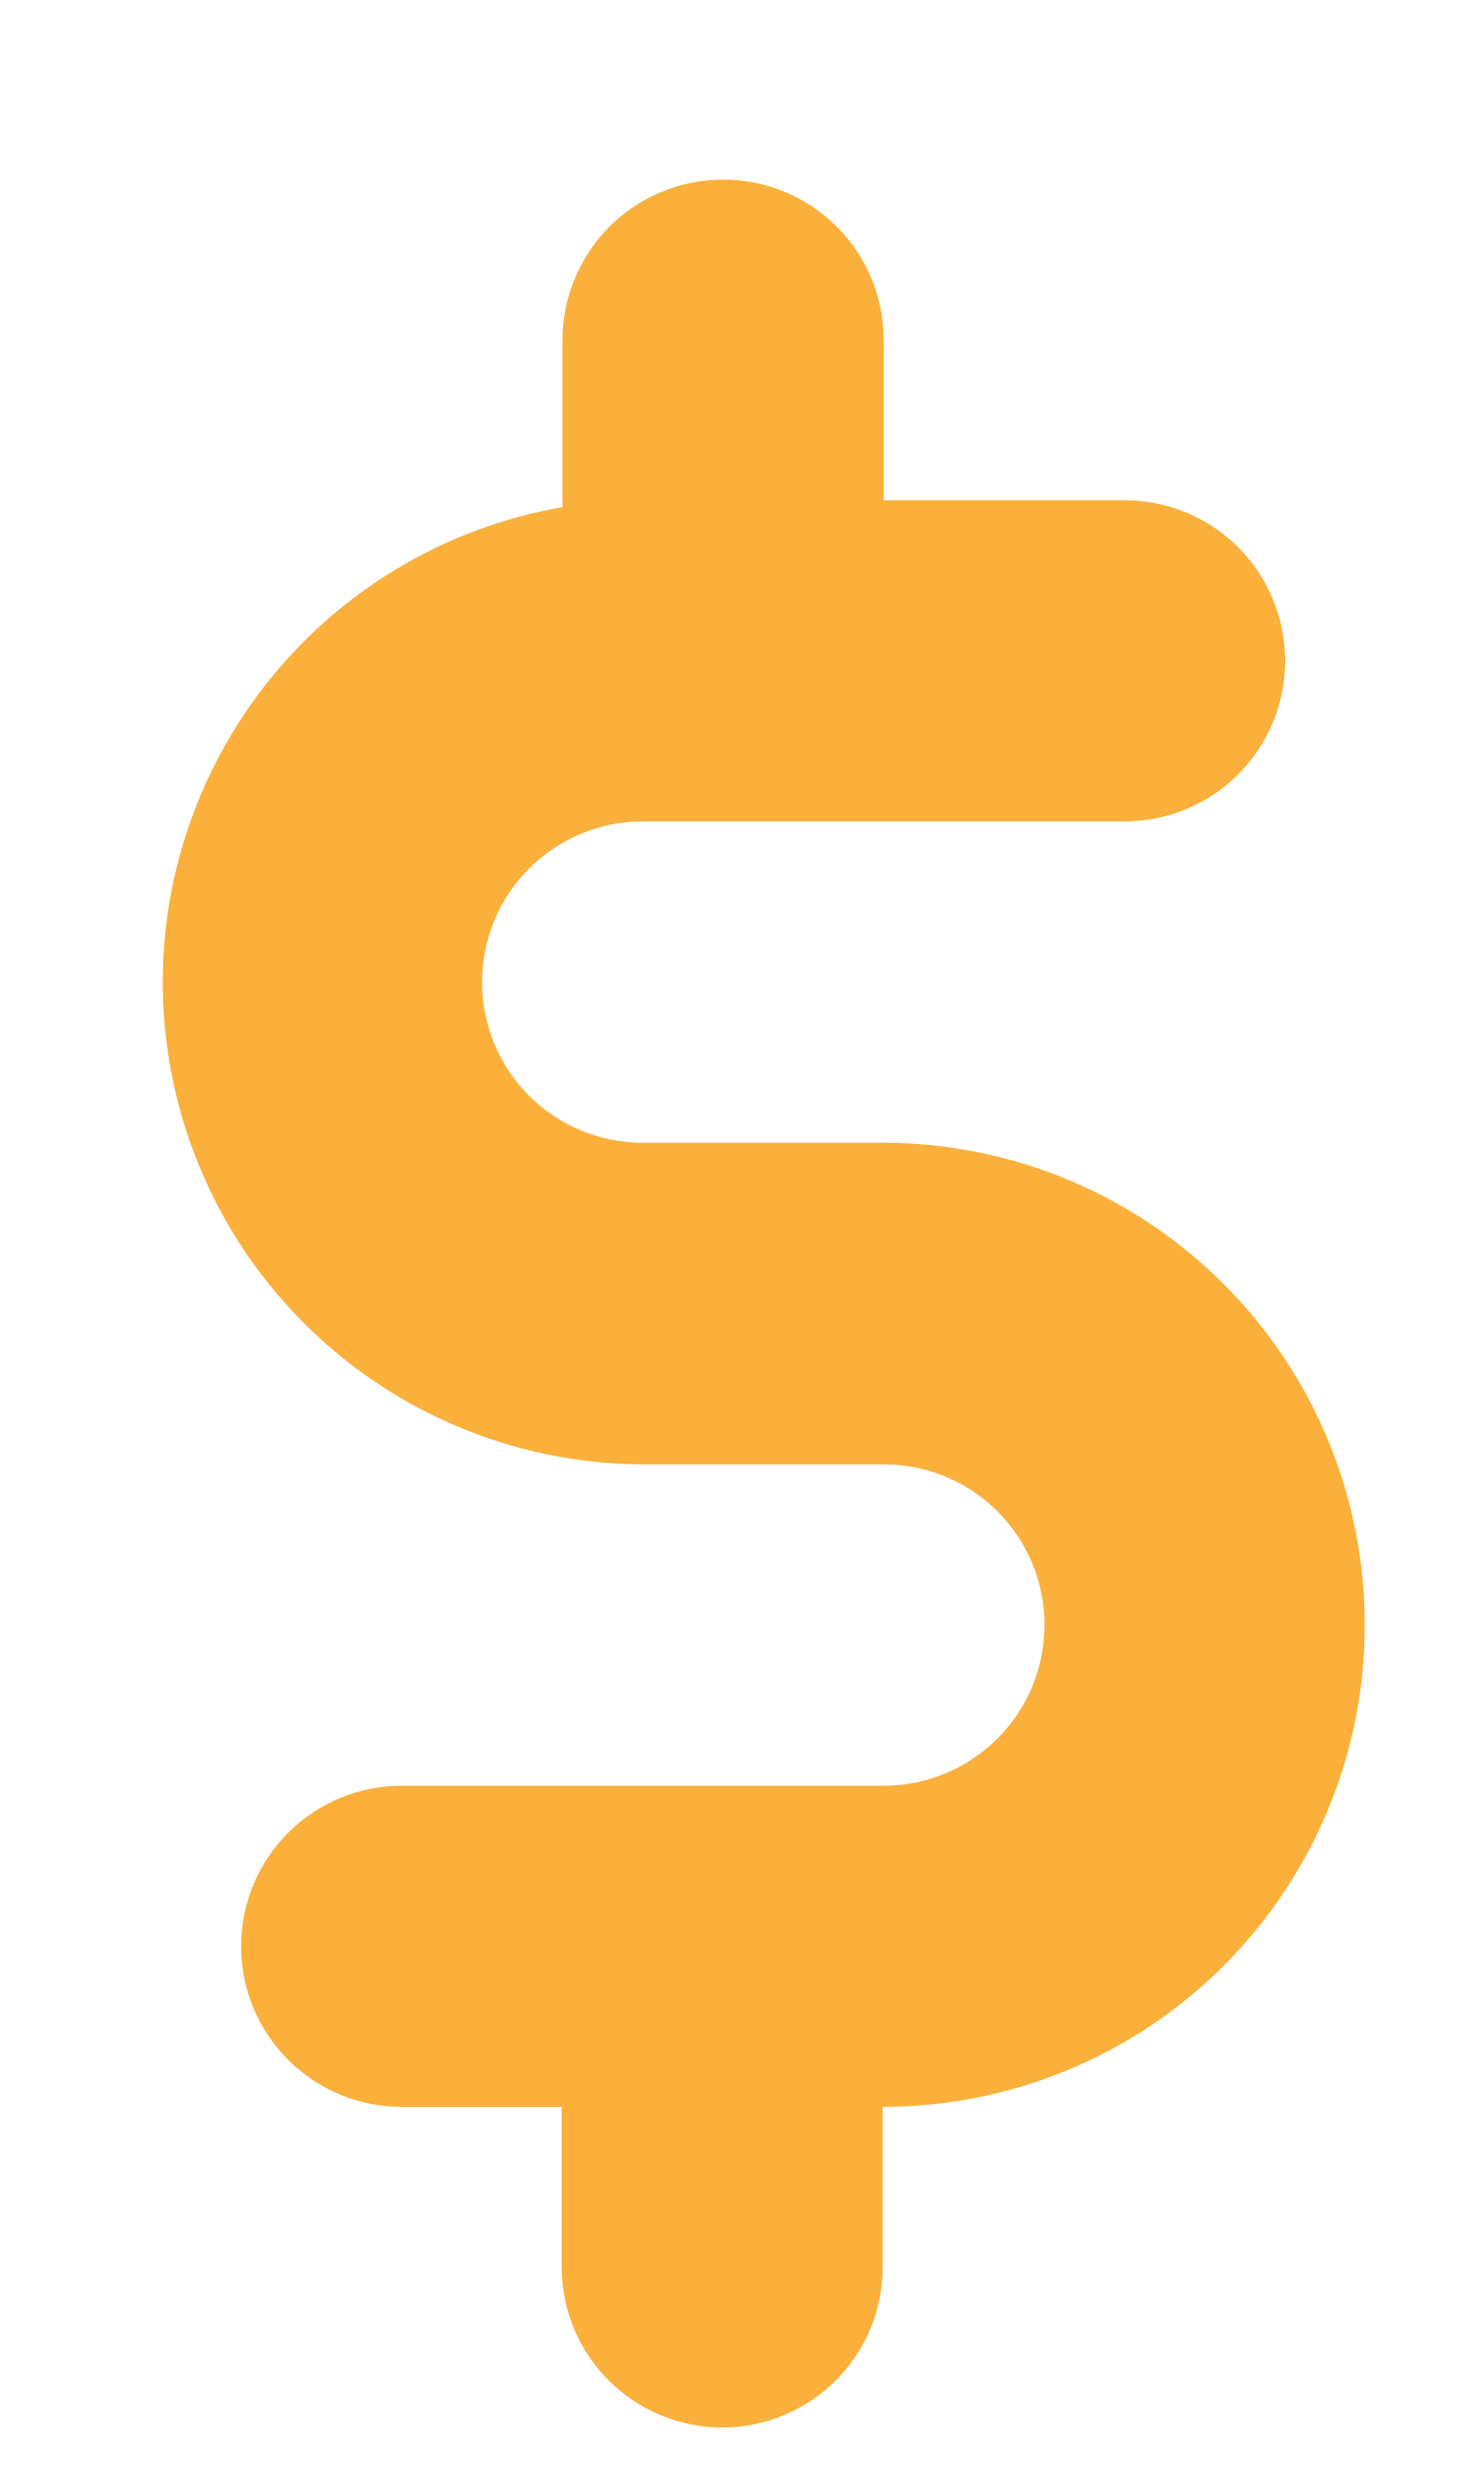
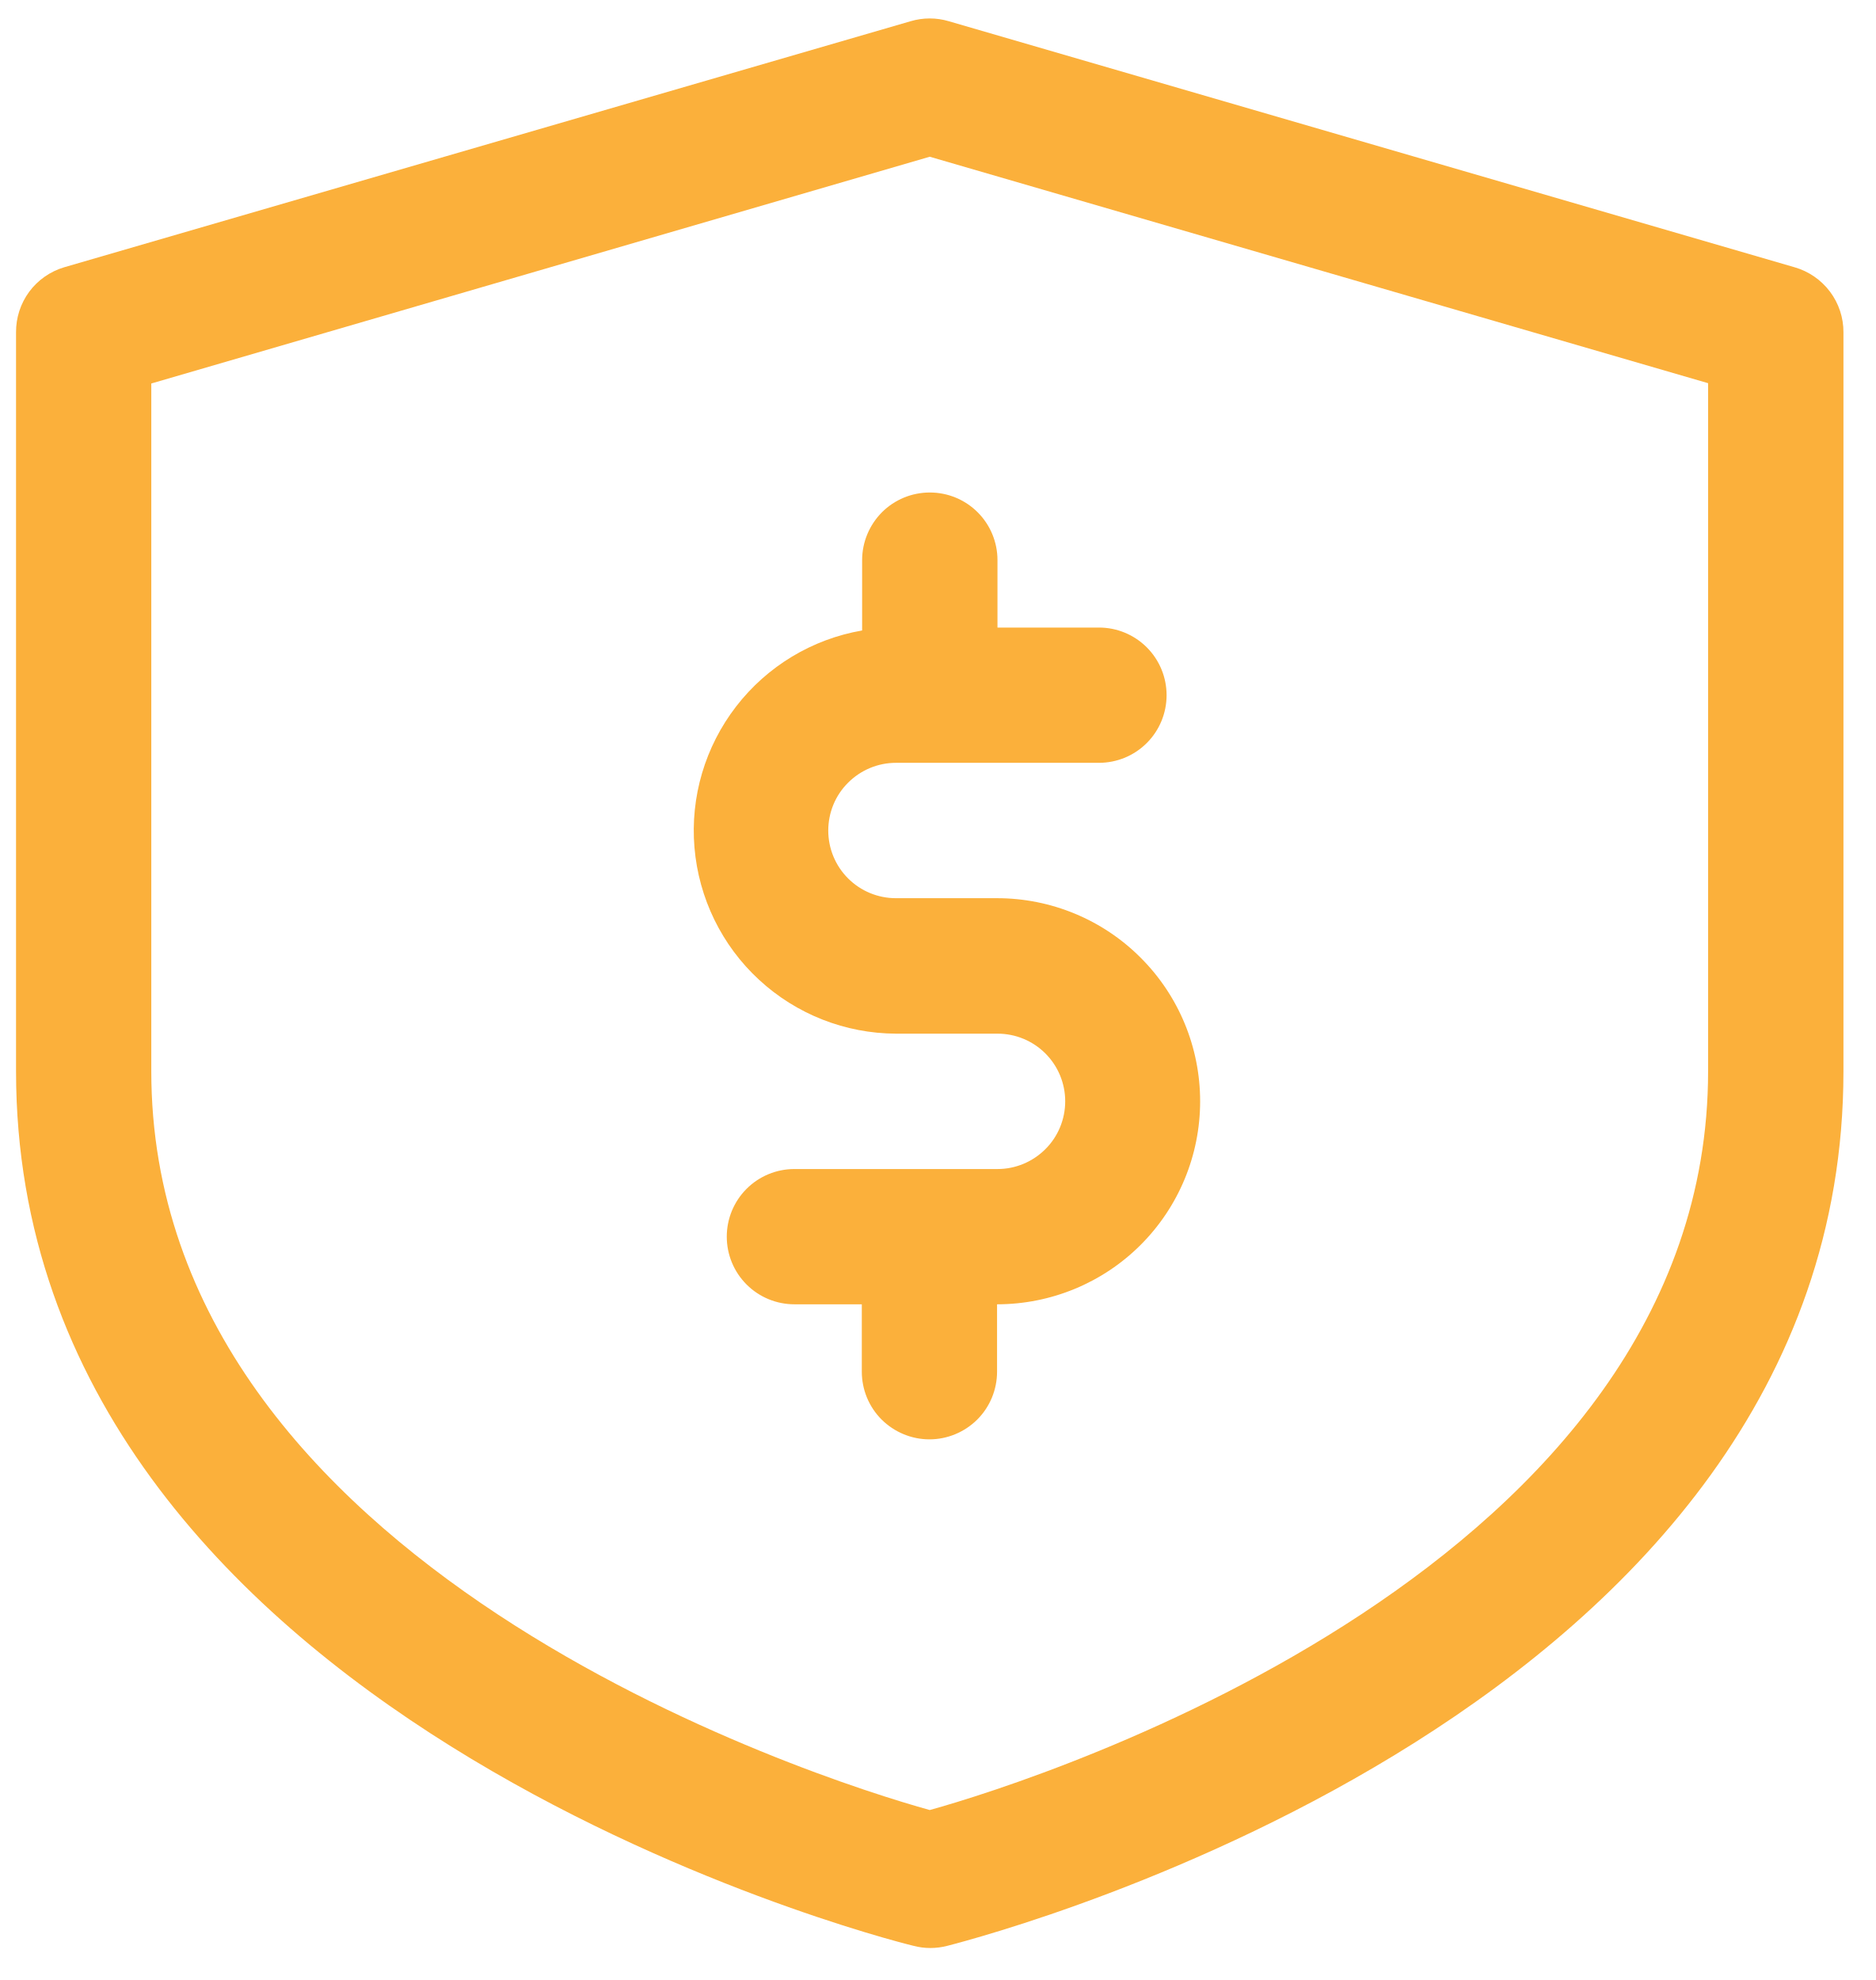
- <svg xmlns="http://www.w3.org/2000/svg" width="6" height="10" viewBox="0 0 6 10" fill="none">
-   <path d="M2.274 1.372V2.05C1.794 2.133 1.363 2.393 1.065 2.779C0.767 3.165 0.624 3.648 0.665 4.133C0.706 4.619 0.927 5.072 1.285 5.402C1.643 5.733 2.112 5.917 2.599 5.919H3.574C3.746 5.919 3.911 5.987 4.033 6.109C4.155 6.231 4.223 6.396 4.223 6.568C4.223 6.74 4.155 6.906 4.033 7.027C3.911 7.149 3.746 7.218 3.574 7.218H1.624C1.452 7.218 1.287 7.286 1.165 7.408C1.043 7.53 0.975 7.695 0.975 7.867C0.975 8.039 1.043 8.204 1.165 8.326C1.287 8.448 1.452 8.516 1.624 8.516H2.271V9.163C2.271 9.335 2.339 9.5 2.461 9.622C2.583 9.743 2.748 9.812 2.92 9.812C3.092 9.812 3.257 9.743 3.379 9.622C3.501 9.5 3.569 9.335 3.569 9.163V8.516C4.086 8.516 4.582 8.311 4.947 7.946C5.313 7.58 5.518 7.085 5.518 6.568C5.518 6.051 5.313 5.555 4.947 5.19C4.582 4.824 4.086 4.619 3.569 4.619H2.598C2.426 4.619 2.261 4.551 2.139 4.429C2.017 4.307 1.949 4.142 1.949 3.97C1.949 3.798 2.017 3.632 2.139 3.511C2.261 3.389 2.426 3.32 2.598 3.32H4.547C4.719 3.32 4.884 3.252 5.006 3.13C5.128 3.008 5.196 2.843 5.196 2.671C5.196 2.499 5.128 2.334 5.006 2.212C4.884 2.09 4.719 2.022 4.547 2.022H3.573V1.375C3.573 1.203 3.505 1.038 3.383 0.916C3.261 0.794 3.096 0.726 2.924 0.726C2.751 0.726 2.586 0.794 2.464 0.916C2.343 1.038 2.274 1.203 2.274 1.375V1.372Z" fill="#FBB03B" />
+ <svg xmlns="http://www.w3.org/2000/svg" width="18" height="19" viewBox="0 0 18 19" fill="none">
+   <path d="M17.224 2.565L9.107 0.204C8.987 0.168 8.859 0.168 8.738 0.204L0.615 2.565C0.481 2.605 0.363 2.688 0.28 2.8C0.197 2.913 0.153 3.049 0.154 3.189V10.28C0.154 16.45 8.413 18.587 8.767 18.672C8.873 18.7 8.985 18.7 9.092 18.672C9.598 18.542 17.692 16.392 17.692 10.28V3.189C17.693 3.049 17.647 2.911 17.563 2.799C17.478 2.686 17.359 2.604 17.224 2.565ZM16.393 10.279C16.393 15.021 10.015 17.067 8.923 17.369C7.832 17.067 1.452 15.031 1.452 10.279V3.68L8.923 1.504L16.393 3.677V10.279Z" fill="#FBB03B" />
+   <path d="M8.274 5.372V6.05C7.794 6.133 7.363 6.393 7.065 6.779C6.767 7.165 6.624 7.648 6.665 8.133C6.706 8.619 6.927 9.072 7.285 9.402C7.643 9.733 8.112 9.917 8.599 9.919H9.574C9.746 9.919 9.911 9.987 10.033 10.109C10.155 10.231 10.223 10.396 10.223 10.568C10.223 10.74 10.155 10.906 10.033 11.027C9.911 11.149 9.746 11.218 9.574 11.218H7.624C7.452 11.218 7.287 11.286 7.165 11.408C7.043 11.53 6.975 11.695 6.975 11.867C6.975 12.039 7.043 12.204 7.165 12.326C7.287 12.448 7.452 12.516 7.624 12.516H8.271V13.162C8.271 13.335 8.339 13.5 8.461 13.622C8.583 13.743 8.748 13.812 8.92 13.812C9.092 13.812 9.257 13.743 9.379 13.622C9.501 13.5 9.569 13.335 9.569 13.162V12.516C10.086 12.516 10.582 12.311 10.947 11.946C11.313 11.58 11.518 11.085 11.518 10.568C11.518 10.051 11.313 9.555 10.947 9.19C10.582 8.824 10.086 8.619 9.569 8.619H8.598C8.426 8.619 8.261 8.551 8.139 8.429C8.017 8.307 7.949 8.142 7.949 7.97C7.949 7.798 8.017 7.632 8.139 7.511C8.261 7.389 8.426 7.32 8.598 7.32H10.547C10.719 7.32 10.884 7.252 11.006 7.13C11.128 7.008 11.196 6.843 11.196 6.671C11.196 6.499 11.128 6.334 11.006 6.212C10.884 6.09 10.719 6.022 10.547 6.022H9.573V5.375C9.573 5.203 9.505 5.038 9.383 4.916C9.261 4.794 9.096 4.726 8.924 4.726C8.751 4.726 8.586 4.794 8.464 4.916C8.343 5.038 8.274 5.203 8.274 5.375V5.372Z" fill="#FBB03B" />
</svg>
